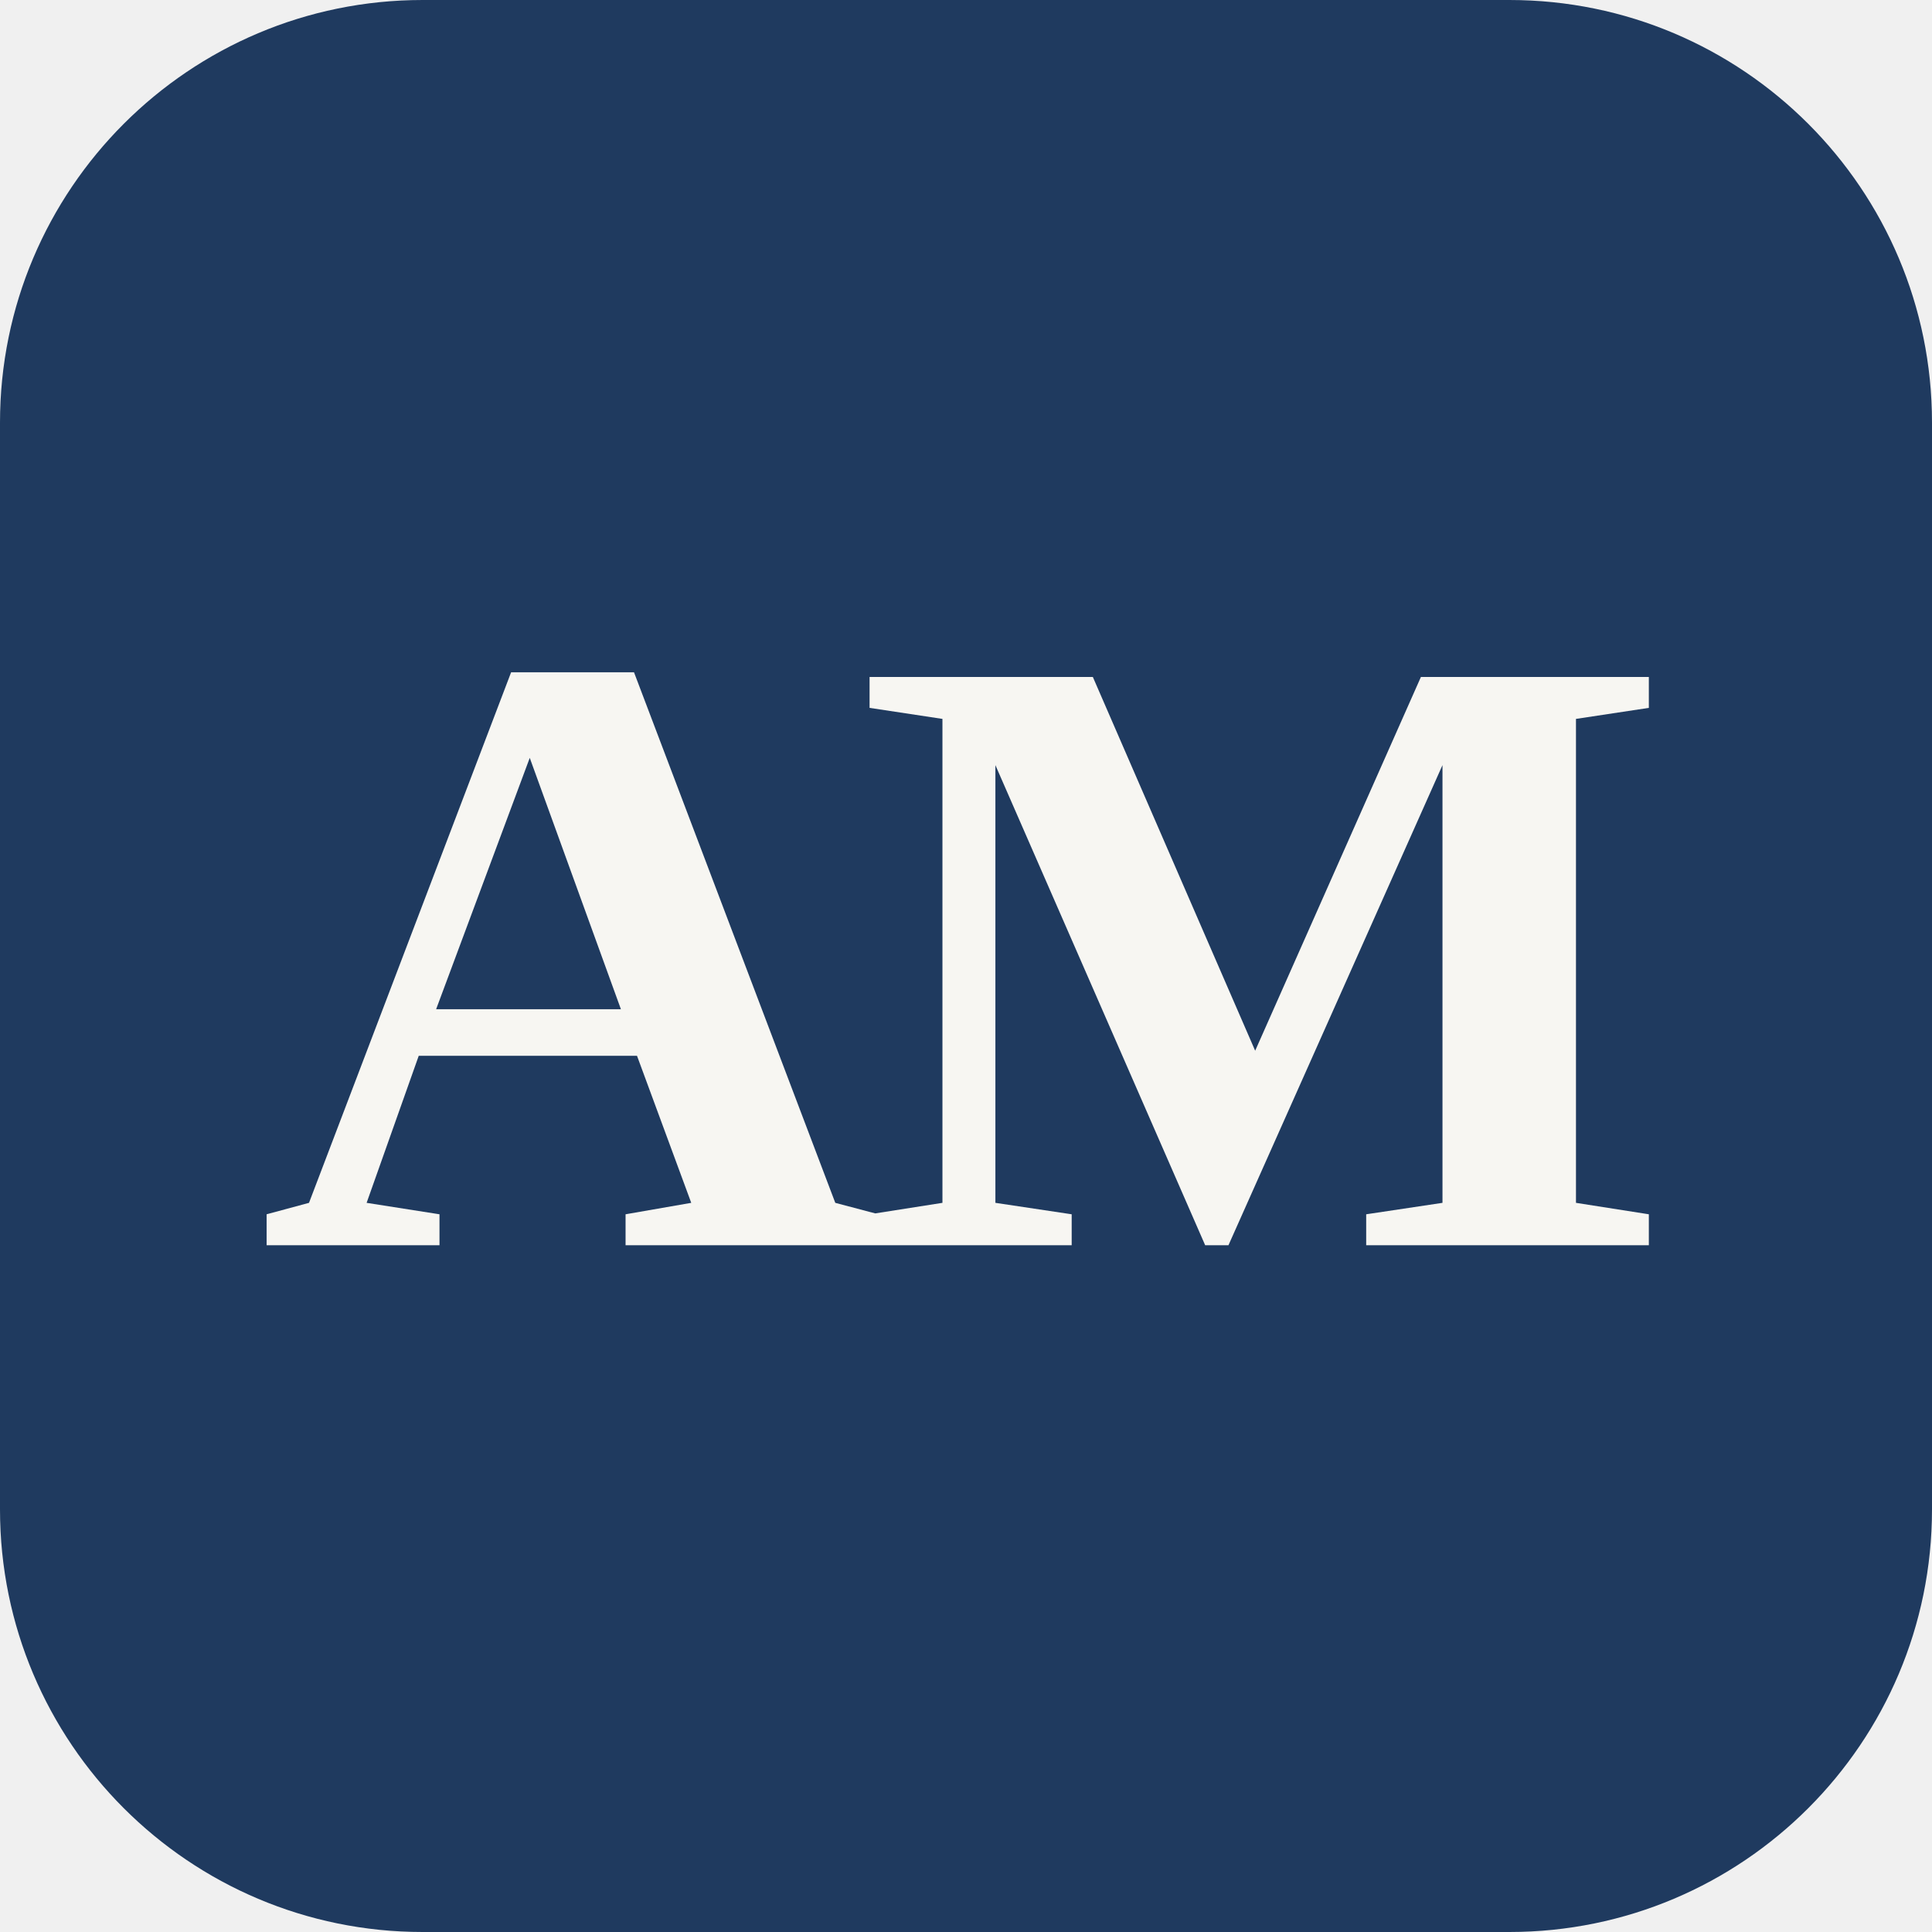
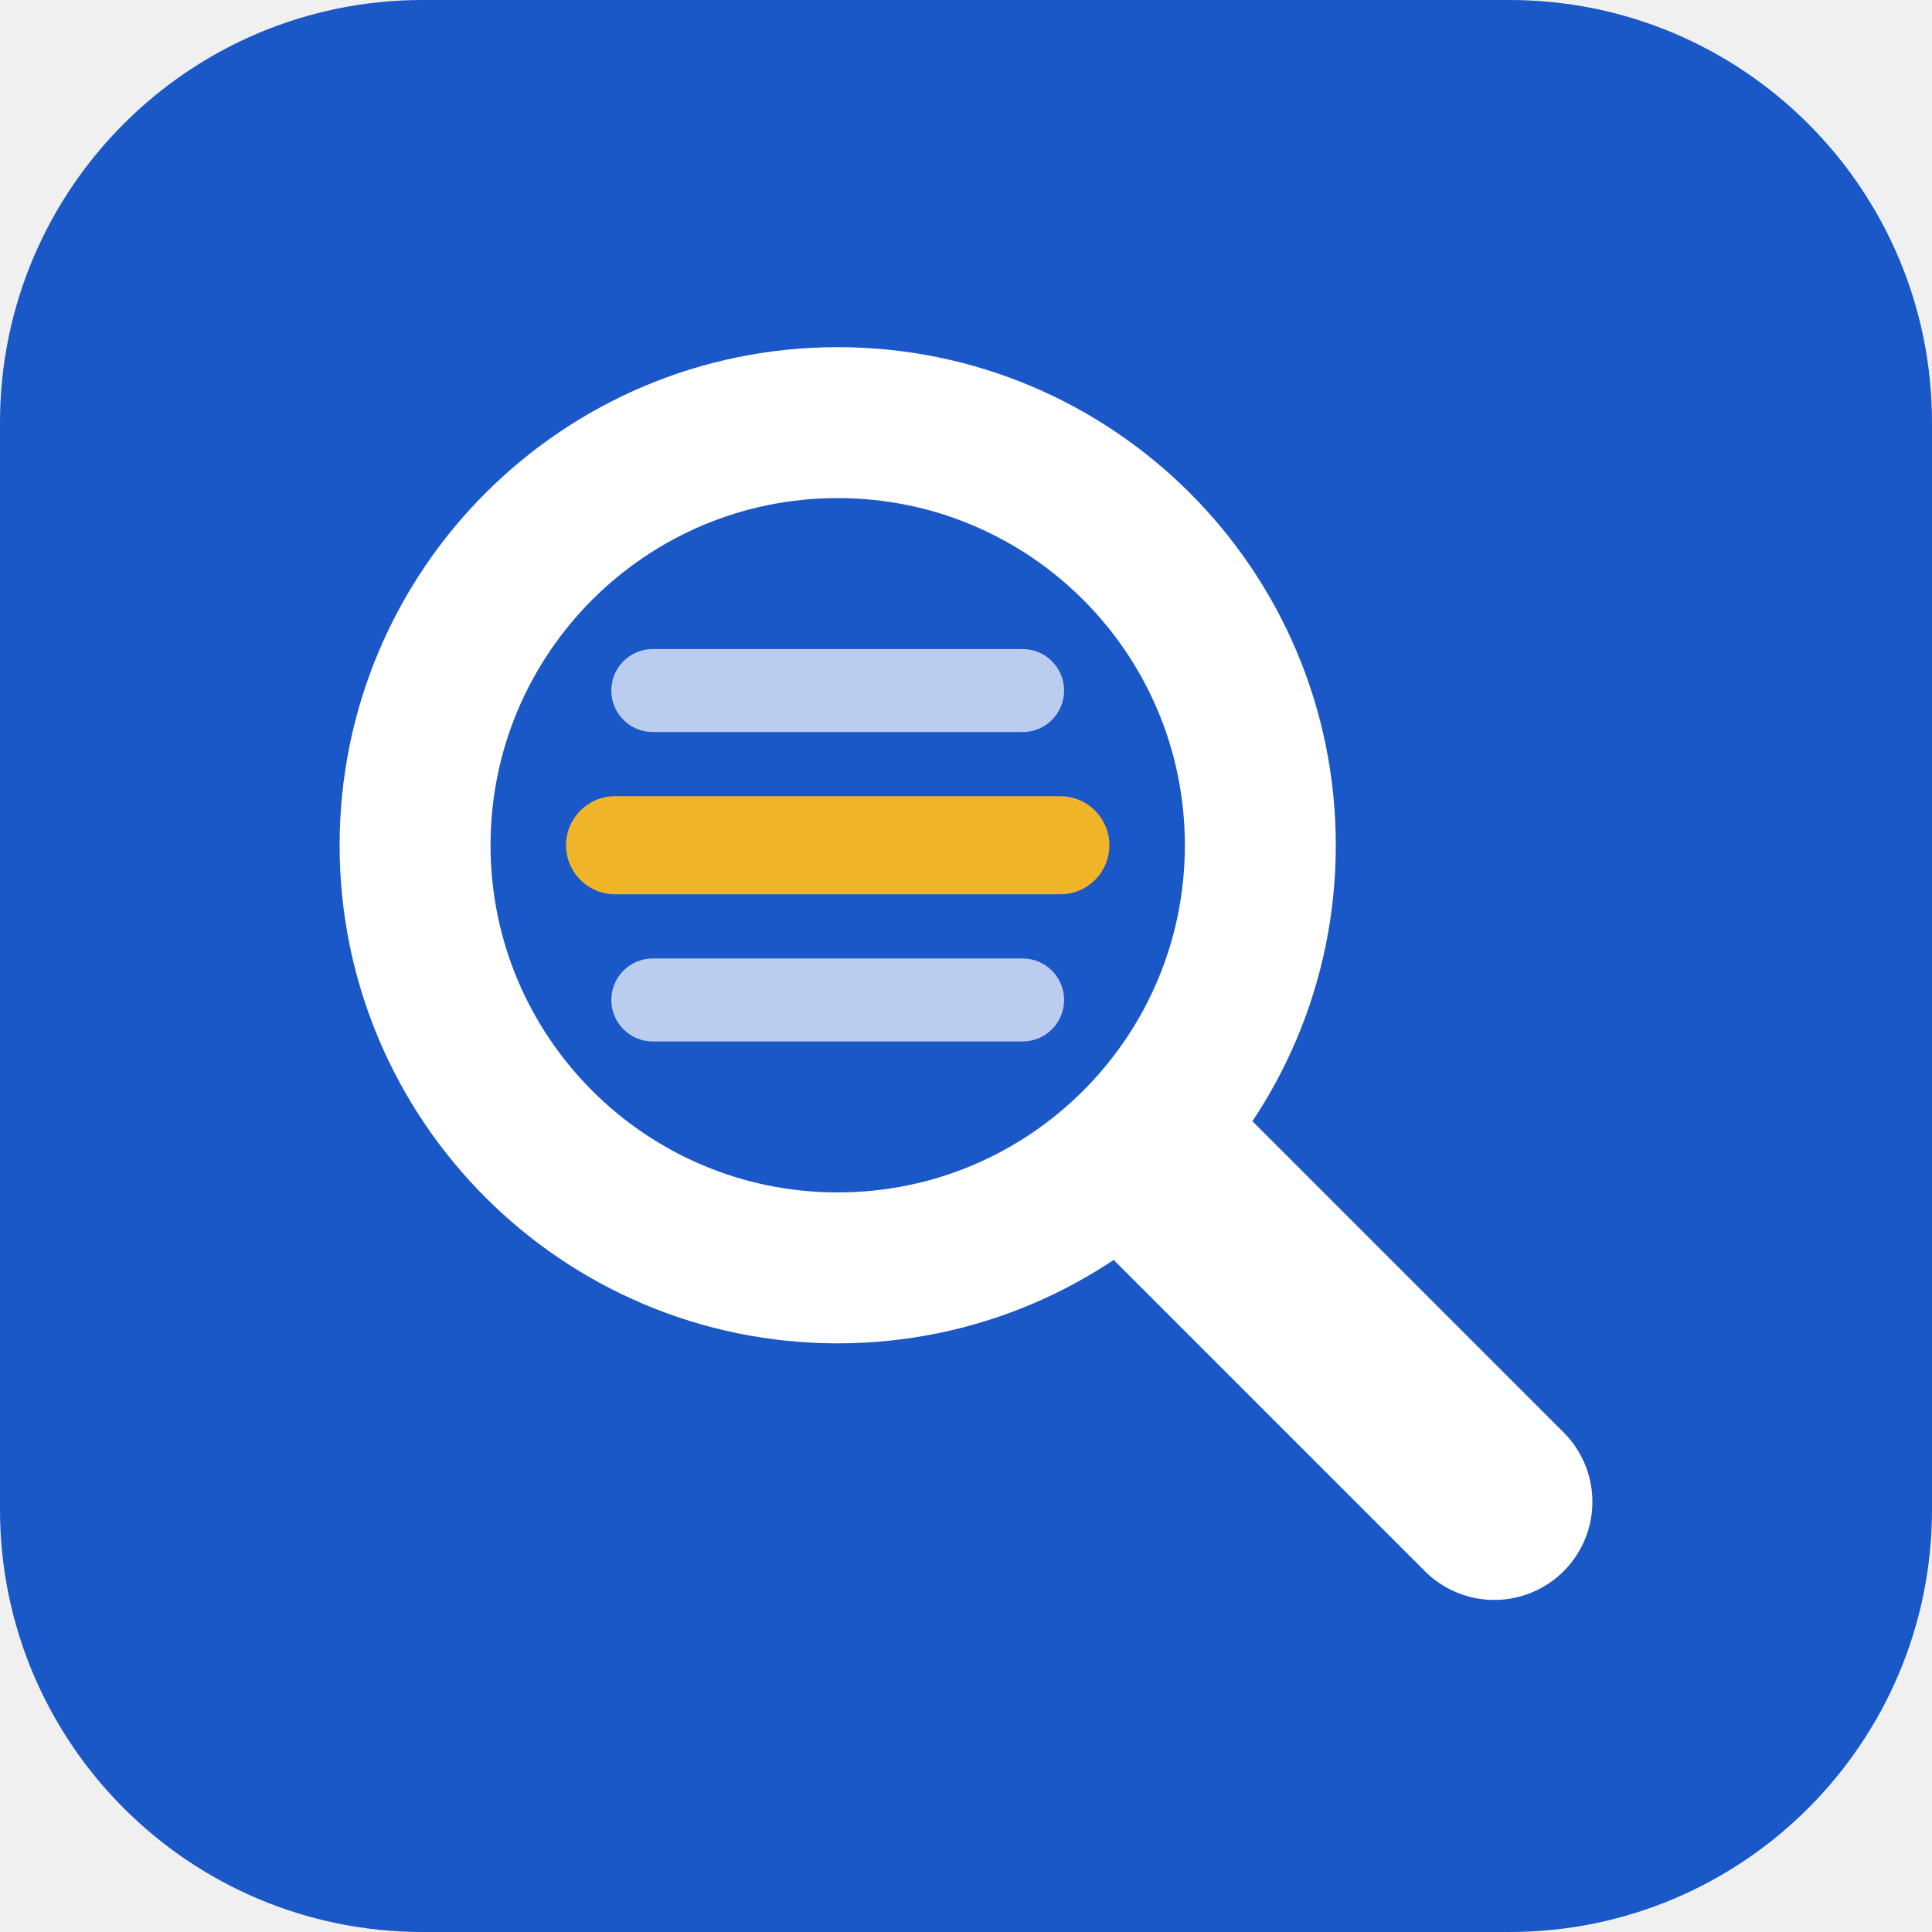
<svg xmlns="http://www.w3.org/2000/svg" viewBox="0 0 512 512">
-   <rect width="512" height="512" rx="112" fill="#1f3a5f" />
-   <text x="256" y="330" text-anchor="middle" font-family="Georgia, 'Times New Roman', serif" font-size="230" font-weight="700" fill="#f7f6f2" letter-spacing="-8">AM</text>
+   <rect width="512" height="512" rx="112" fill="#1a57c7" />
+   <rect x="162" y="172" width="120" height="22" rx="11" fill="#ffffff" opacity="0.7" />
+   <rect x="150" y="211" width="144" height="26" rx="13" fill="#f0b429" />
+   <rect x="162" y="254" width="120" height="22" rx="11" fill="#ffffff" opacity="0.7" />
+   <circle cx="222" cy="224" r="112" fill="none" stroke="#ffffff" stroke-width="40" />
+   <line x1="306" y1="308" x2="396" y2="398" stroke="#ffffff" stroke-width="52" stroke-linecap="round" />
</svg>
